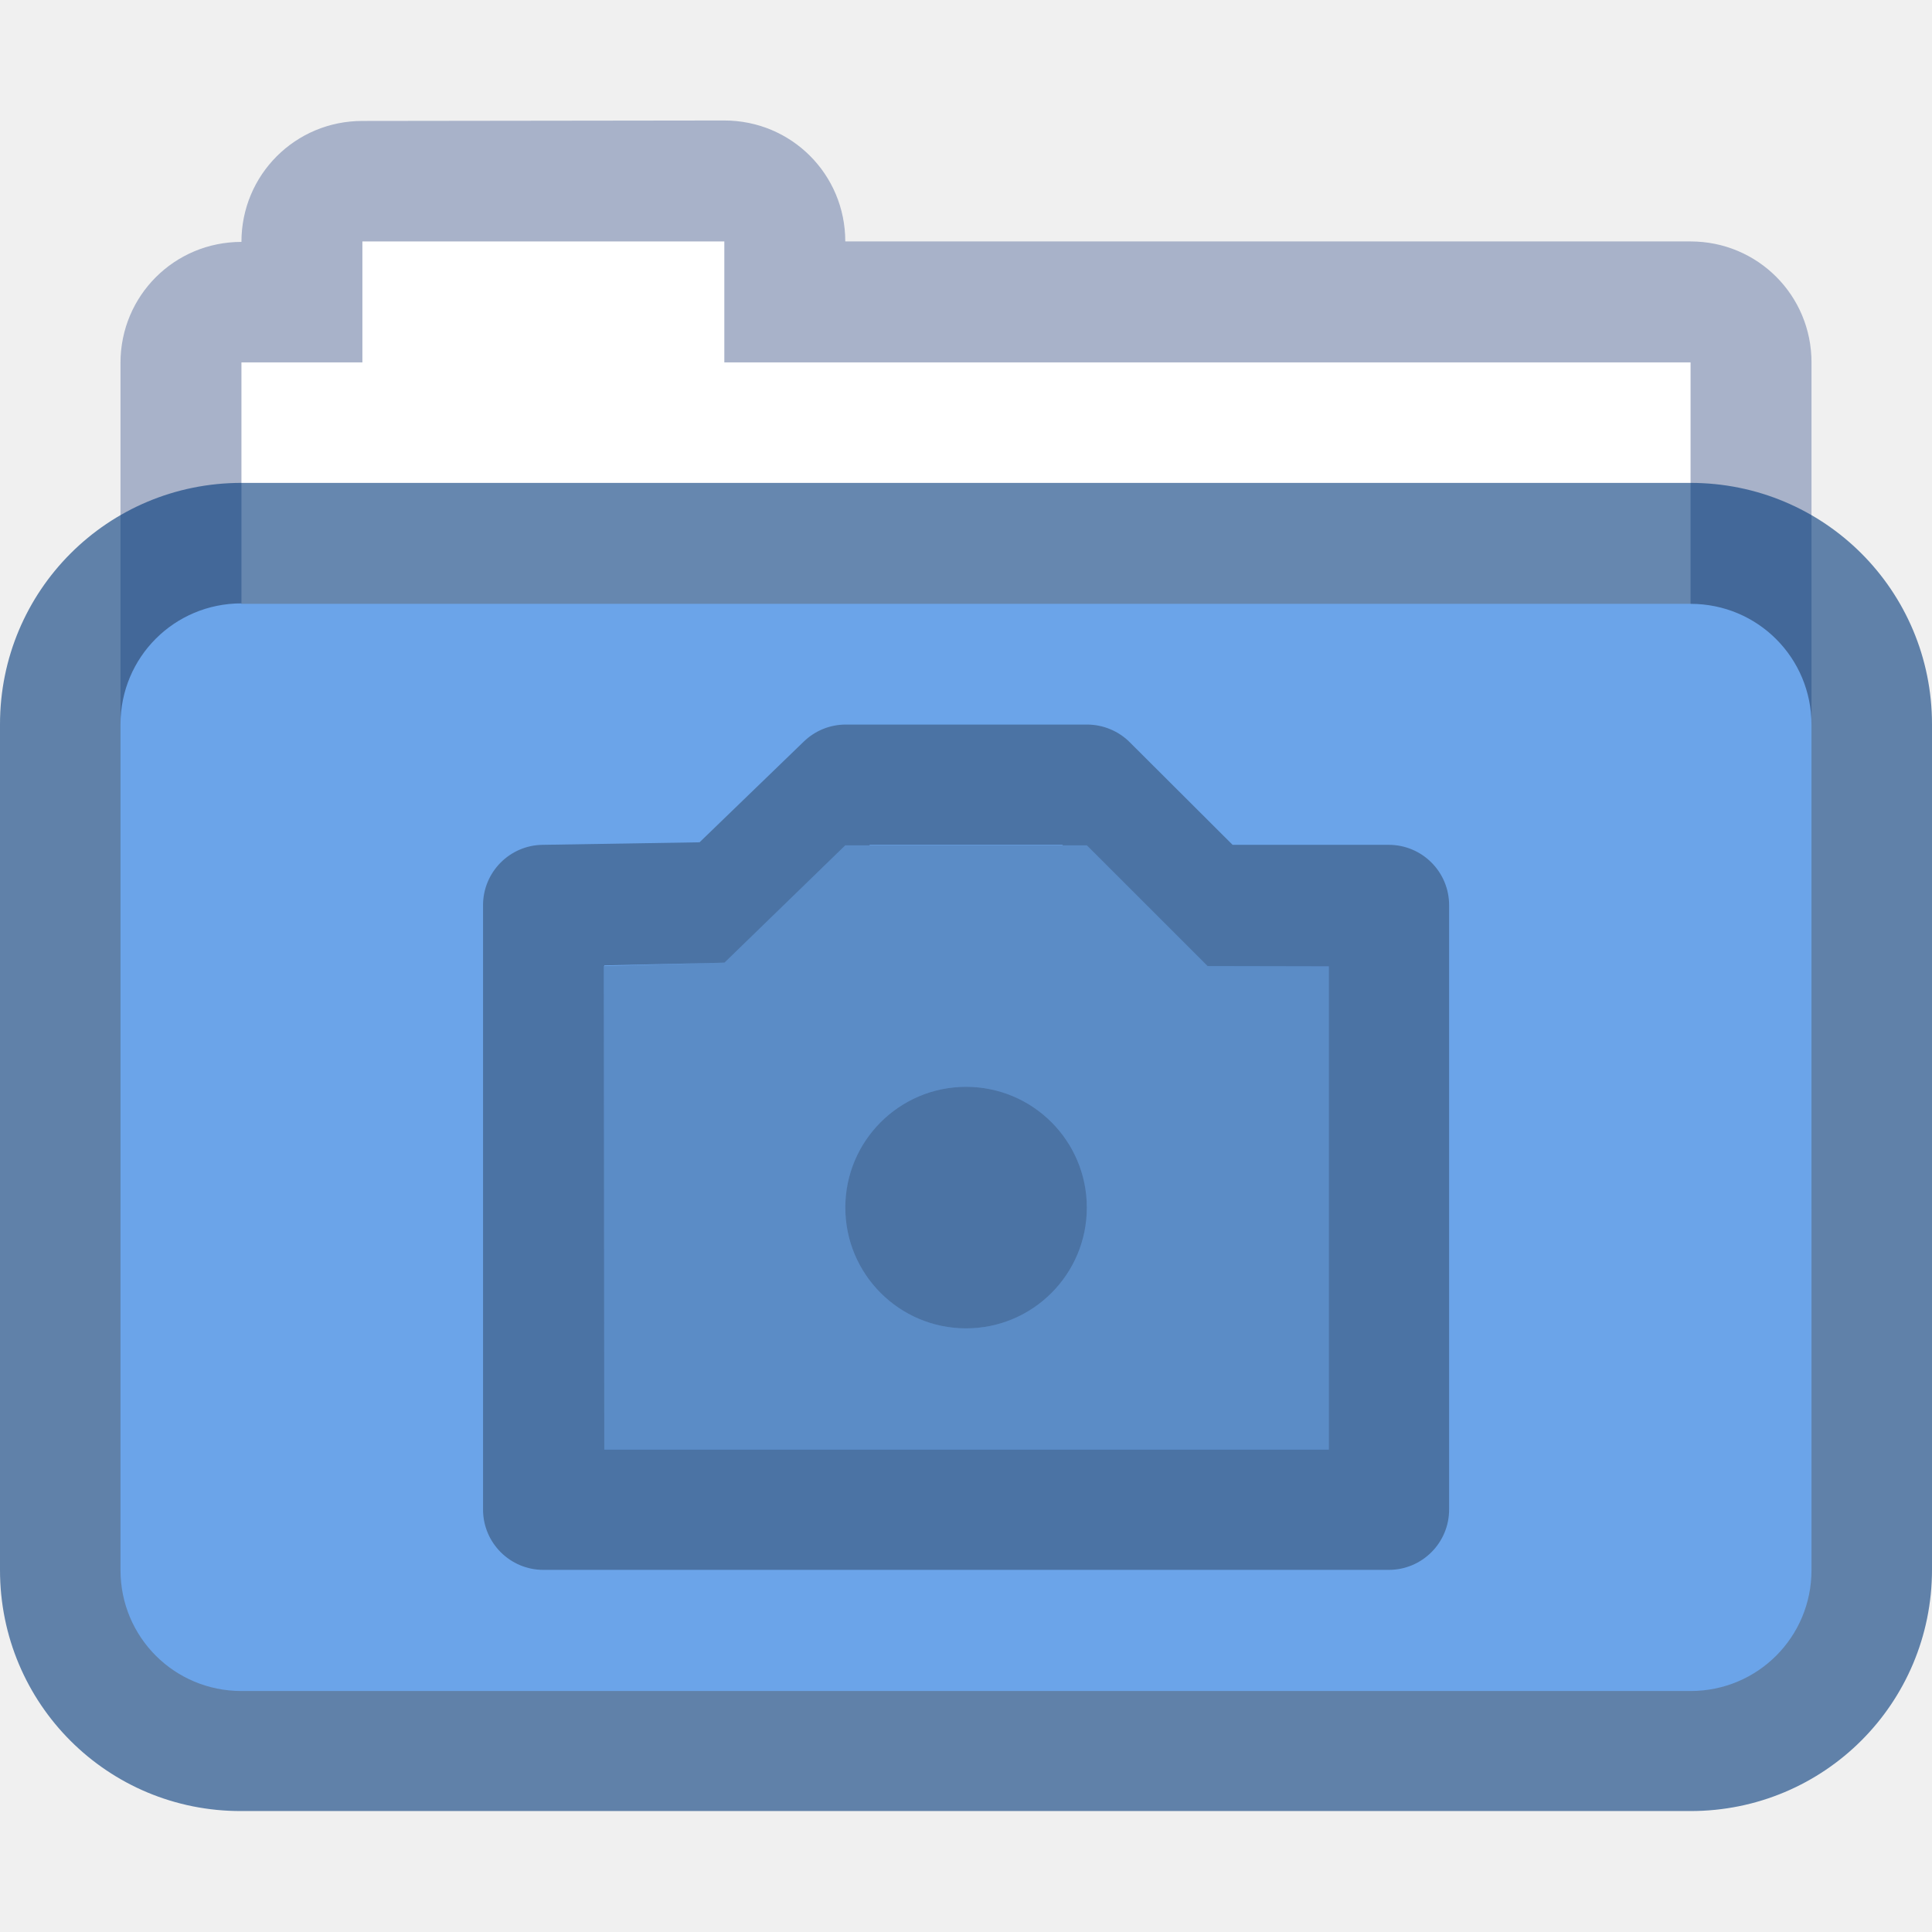
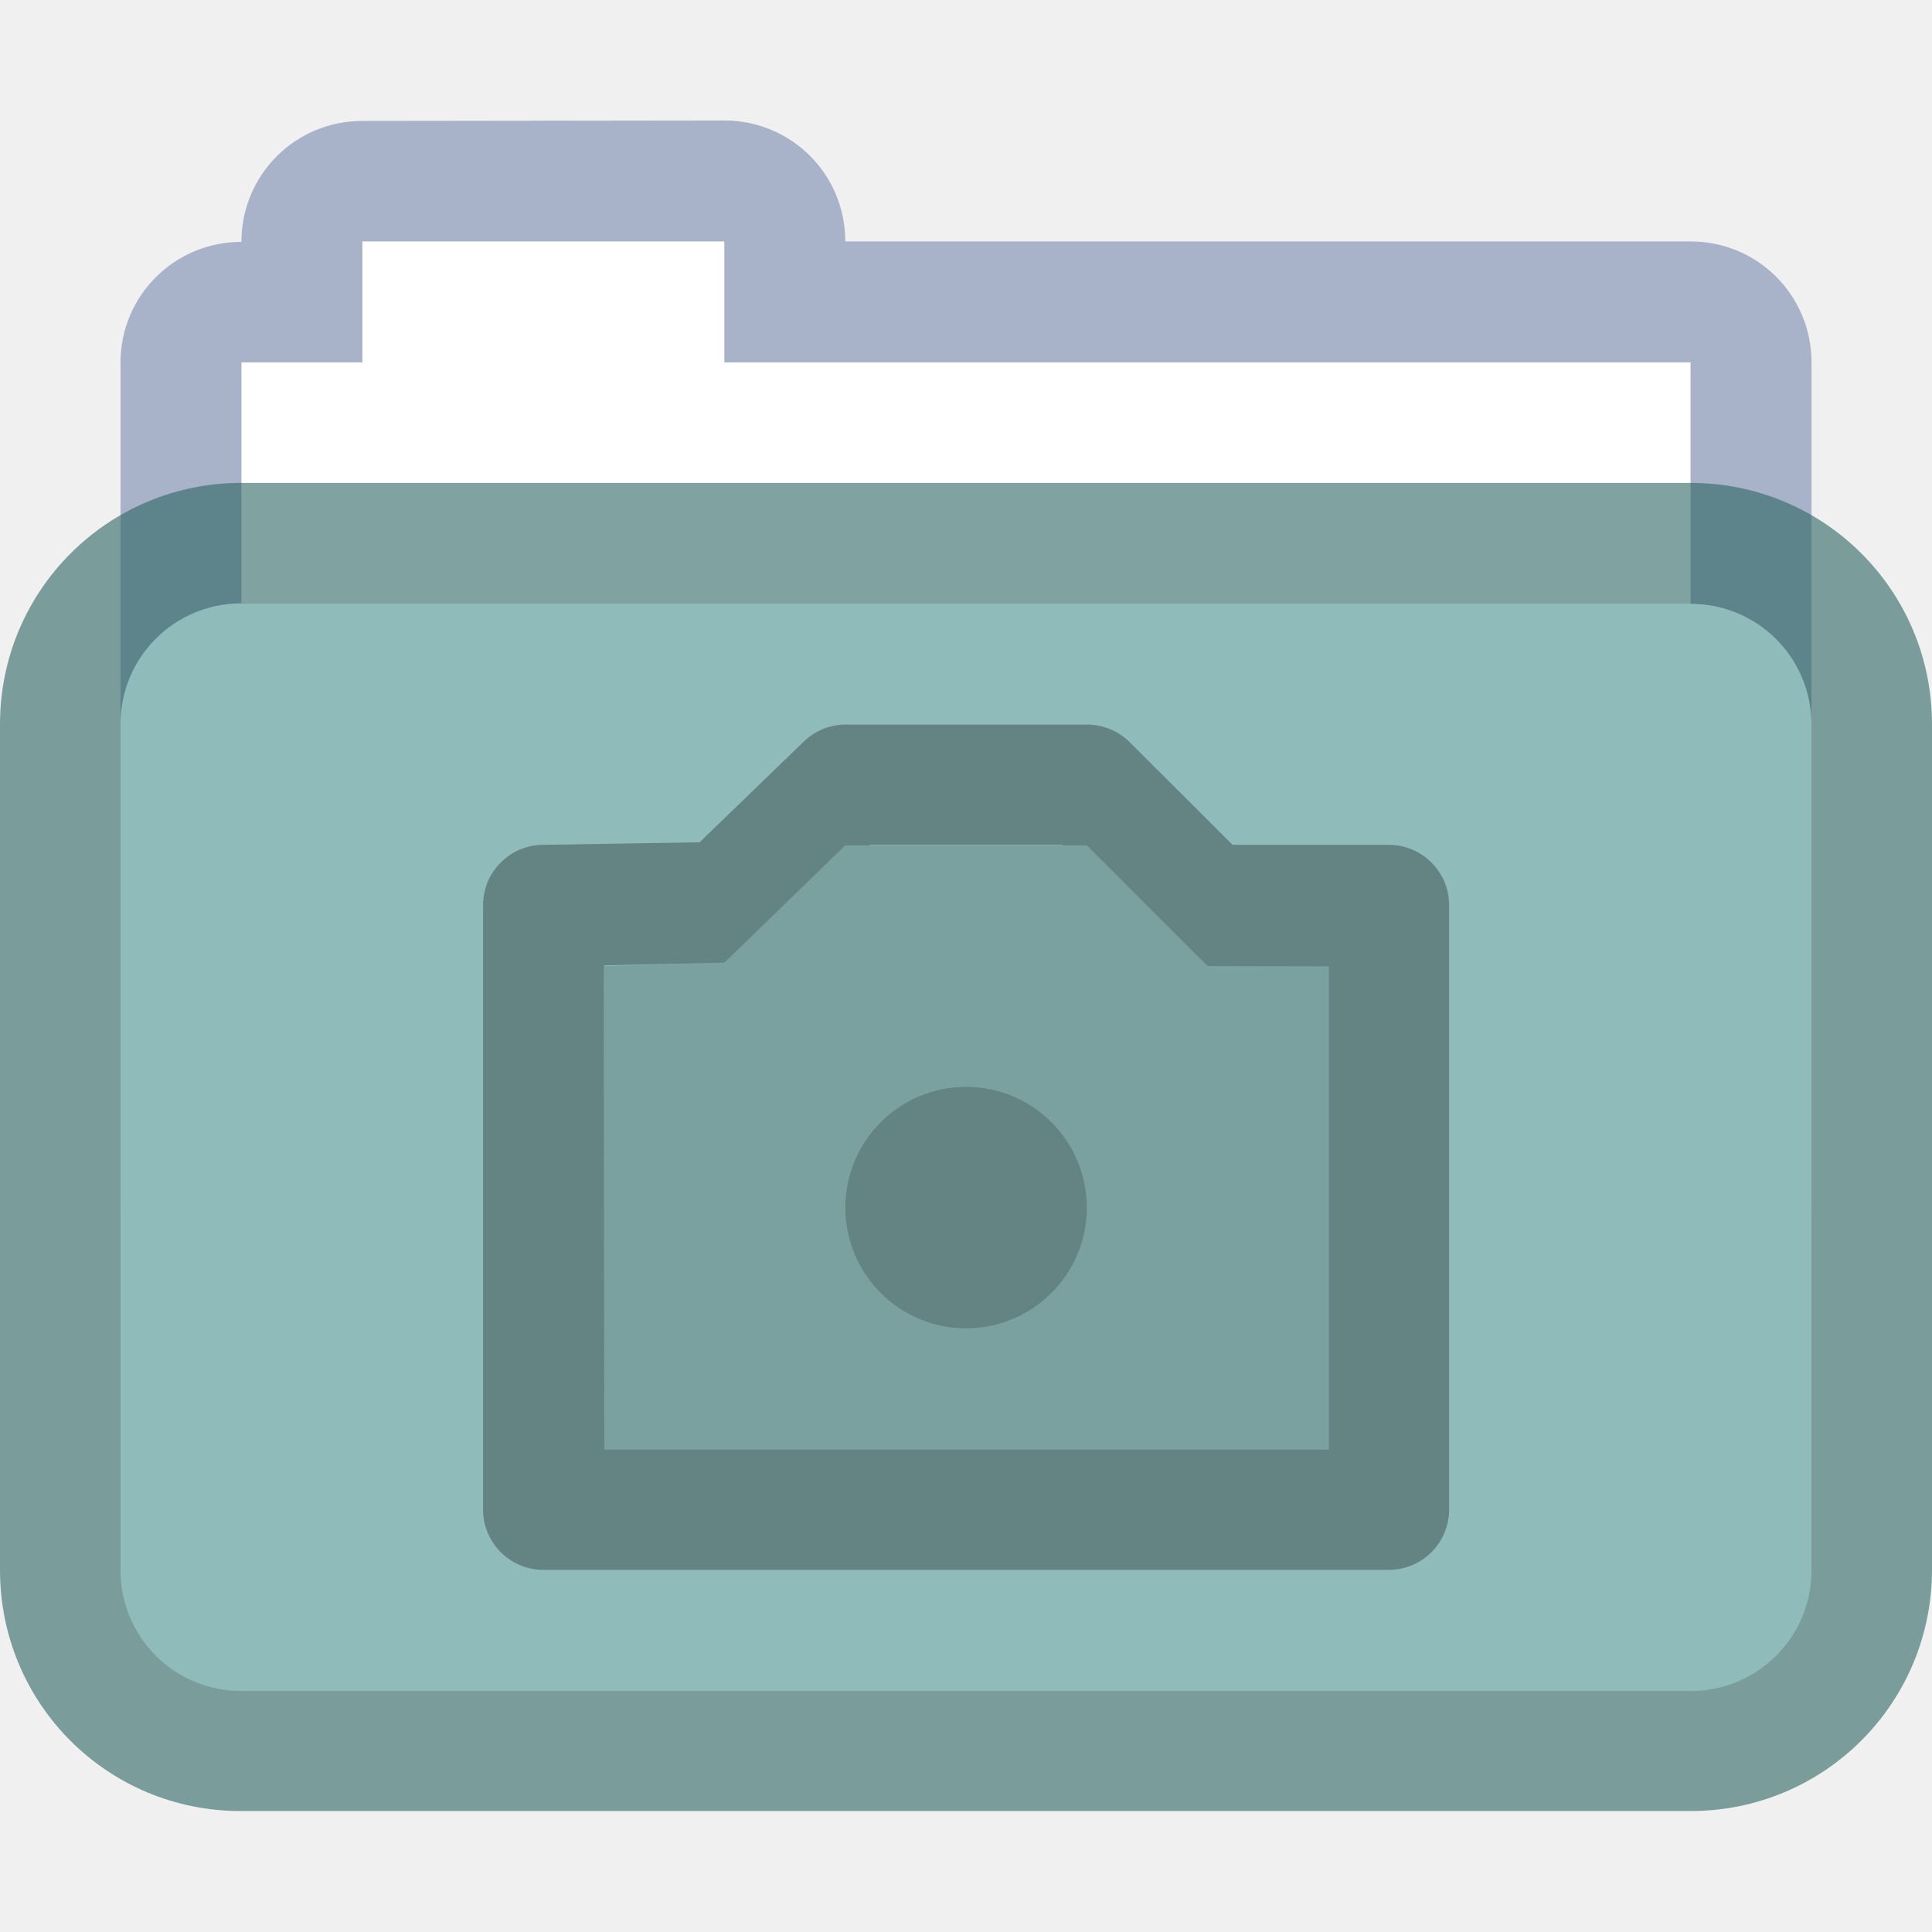
<svg xmlns="http://www.w3.org/2000/svg" width="16" height="16" viewBox="0 0 4.233 4.233" version="1.1" id="svg2469">
  <defs id="defs2466" />
  <path id="rect3166" style="opacity:0.45;fill:#4f6698;fill-opacity:1;stroke-width:0.265;stroke-linejoin:round" d="m 0.794,0.265 c -0.147,0 -0.265,0.118 -0.265,0.265 -0.147,0 -0.265,0.118 -0.265,0.265 V 2.646 c 0,0.147 0.118,0.265 0.265,0.265 H 3.704 c 0.147,0 0.265,-0.118 0.265,-0.265 V 0.794 c 0,-0.147 -0.118,-0.265 -0.265,-0.265 H 1.852 c 0,-0.147 -0.118,-0.265 -0.265,-0.265 z" />
  <path id="rect3604" style="fill:#ffffff;fill-opacity:1;stroke-width:0.265;stroke-linejoin:round" d="M 0.794,0.529 V 0.794 H 0.529 V 2.91 H 3.704 V 0.794 H 1.587 V 0.529 Z" />
-   <path id="rect2552" style="opacity:0.6;fill:#003779;stroke-width:0.322;stroke-linejoin:round" d="m 0.529,1.058 h 3.175 c 0.293,0 0.529,0.236 0.529,0.529 v 1.852 c 0,0.293 -0.236,0.529 -0.529,0.529 H 0.529 C 0.236,3.969 0,3.733 0,3.44 V 1.587 C 0,1.294 0.236,1.058 0.529,1.058 Z" />
-   <path id="rect2686" style="fill:#6ba4e9;stroke-width:0.229;stroke-linejoin:round" d="m 0.529,1.323 h 3.175 c 0.147,0 0.265,0.118 0.265,0.265 v 1.852 c 0,0.147 -0.118,0.265 -0.265,0.265 h -3.175 c -0.147,0 -0.265,-0.118 -0.265,-0.265 V 1.587 c 0,-0.147 0.118,-0.265 0.265,-0.265 z" />
+   <path id="rect2552" style="opacity:0.6;fill:#2c6663;stroke-width:0.322;stroke-linejoin:round" d="m 0.529,1.058 h 3.175 c 0.293,0 0.529,0.236 0.529,0.529 v 1.852 c 0,0.293 -0.236,0.529 -0.529,0.529 H 0.529 C 0.236,3.969 0,3.733 0,3.44 V 1.587 C 0,1.294 0.236,1.058 0.529,1.058 Z" />
+   <path id="rect2686" style="fill:#8fbcbb;stroke-width:0.229;stroke-linejoin:round" d="m 0.529,1.323 h 3.175 c 0.147,0 0.265,0.118 0.265,0.265 v 1.852 c 0,0.147 -0.118,0.265 -0.265,0.265 h -3.175 c -0.147,0 -0.265,-0.118 -0.265,-0.265 V 1.587 c 0,-0.147 0.118,-0.265 0.265,-0.265 z" />
  <path id="path2357" style="color:#000000;opacity:0.15;fill:#000000;stroke-width:1;stroke-linecap:round;stroke-linejoin:round;-inkscape-stroke:none" d="M 7 7 L 6 7.971 L 5 8 L 5.004 12.004 L 11.004 12.004 L 11.004 8.002 L 10 8 L 9 7 L 7 7 z M 8 9 A 1 1 0 0 1 9 10 A 1 1 0 0 1 8 11 A 1 1 0 0 1 7 10 A 1 1 0 0 1 8 9 z " transform="scale(0.2645833)" />
  <path id="path2359" style="color:#000000;opacity:0.3;fill:#000000;stroke-width:3.78;stroke-linecap:round;stroke-linejoin:round;-inkscape-stroke:none" d="M 7.004 6 C 6.874 6 6.75 6.05 6.656 6.141 L 5.793 6.975 L 4.494 6.996 C 4.22 6.999 3.999 7.223 4 7.498 L 4 12.498 C 3.999 12.776 4.224 13.001 4.502 13 L 11.498 13 C 11.776 13.001 12.001 12.776 12 12.498 L 12 7.498 C 12.001 7.22 11.776 6.995 11.498 6.996 L 10.207 6.996 L 9.357 6.148 C 9.264 6.054 9.137 6.001 9.004 6 L 7.004 6 z M 7.203 6.996 L 8.797 6.996 L 8.801 7 L 9 7 L 10 8 L 11.004 8.002 L 11.004 12.004 L 5.004 12.004 L 5 8 L 5.004 8 L 5.004 7.994 L 5.941 7.973 L 6 7.971 L 7 7 L 7.199 7 L 7.203 6.996 z M 8 9 A 1 1 0 0 0 7 10 A 1 1 0 0 0 8 11 A 1 1 0 0 0 9 10 A 1 1 0 0 0 8 9 z " transform="scale(0.2645833)" />
</svg>
